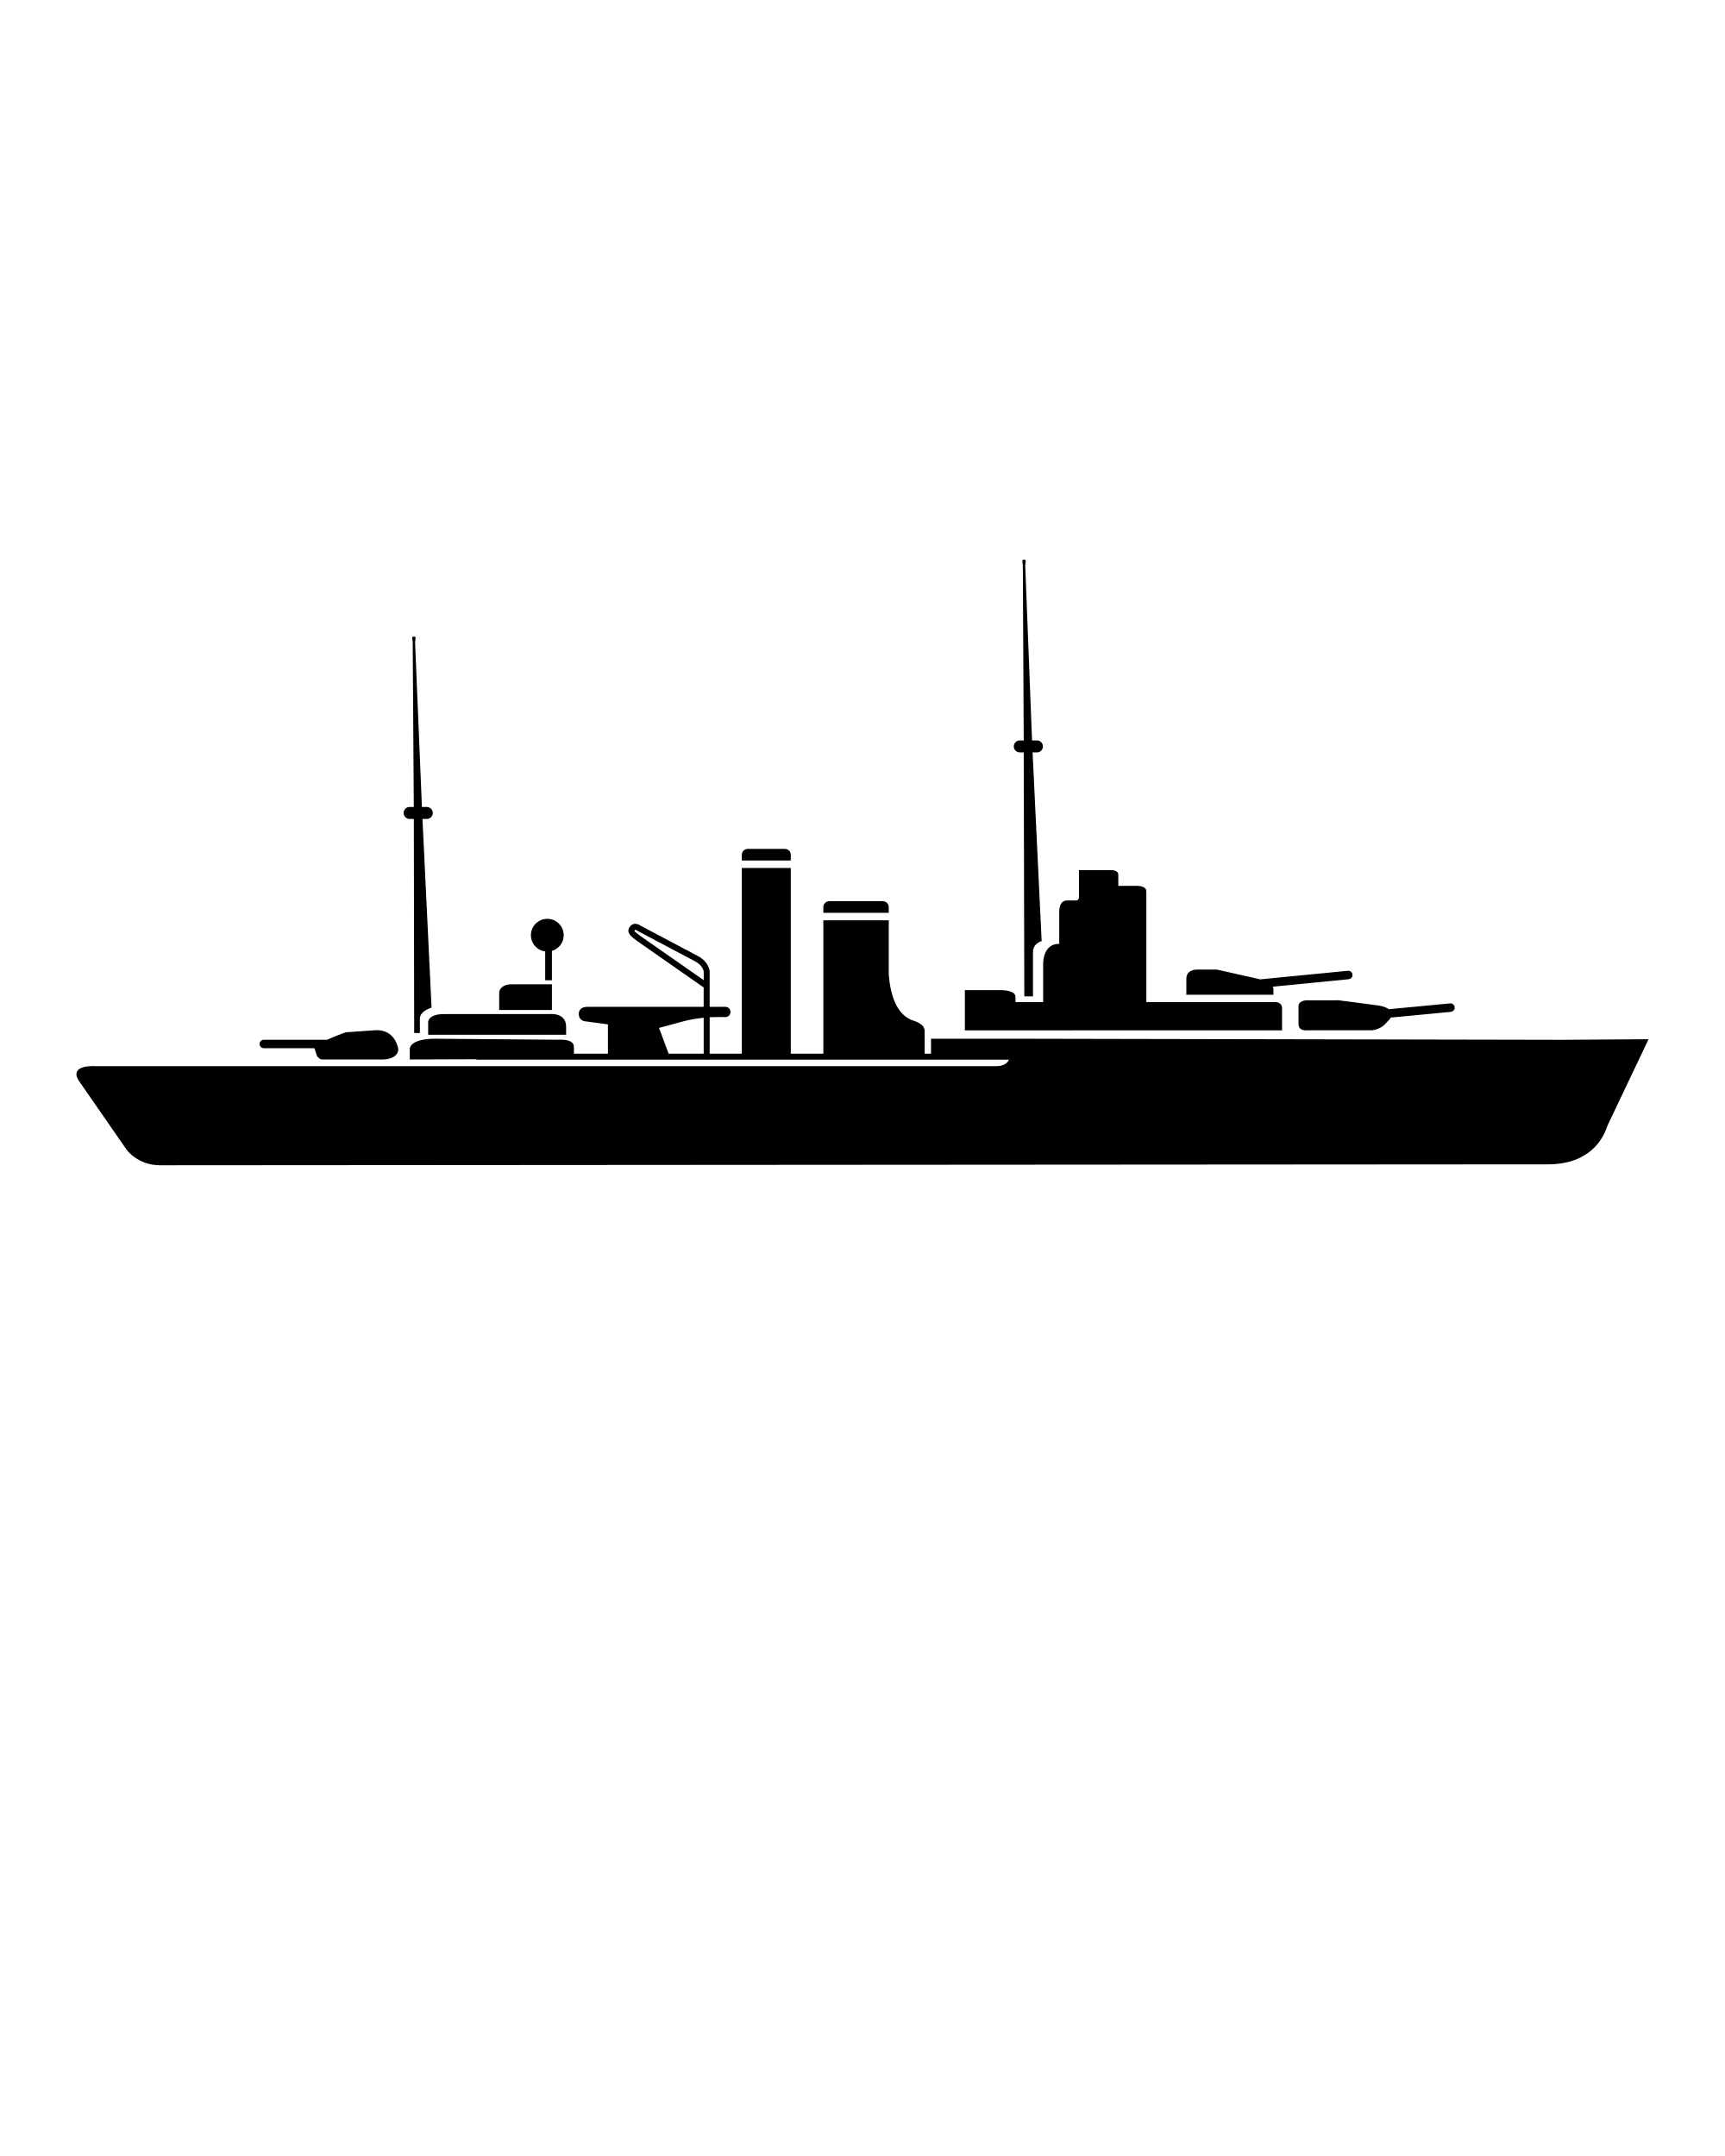
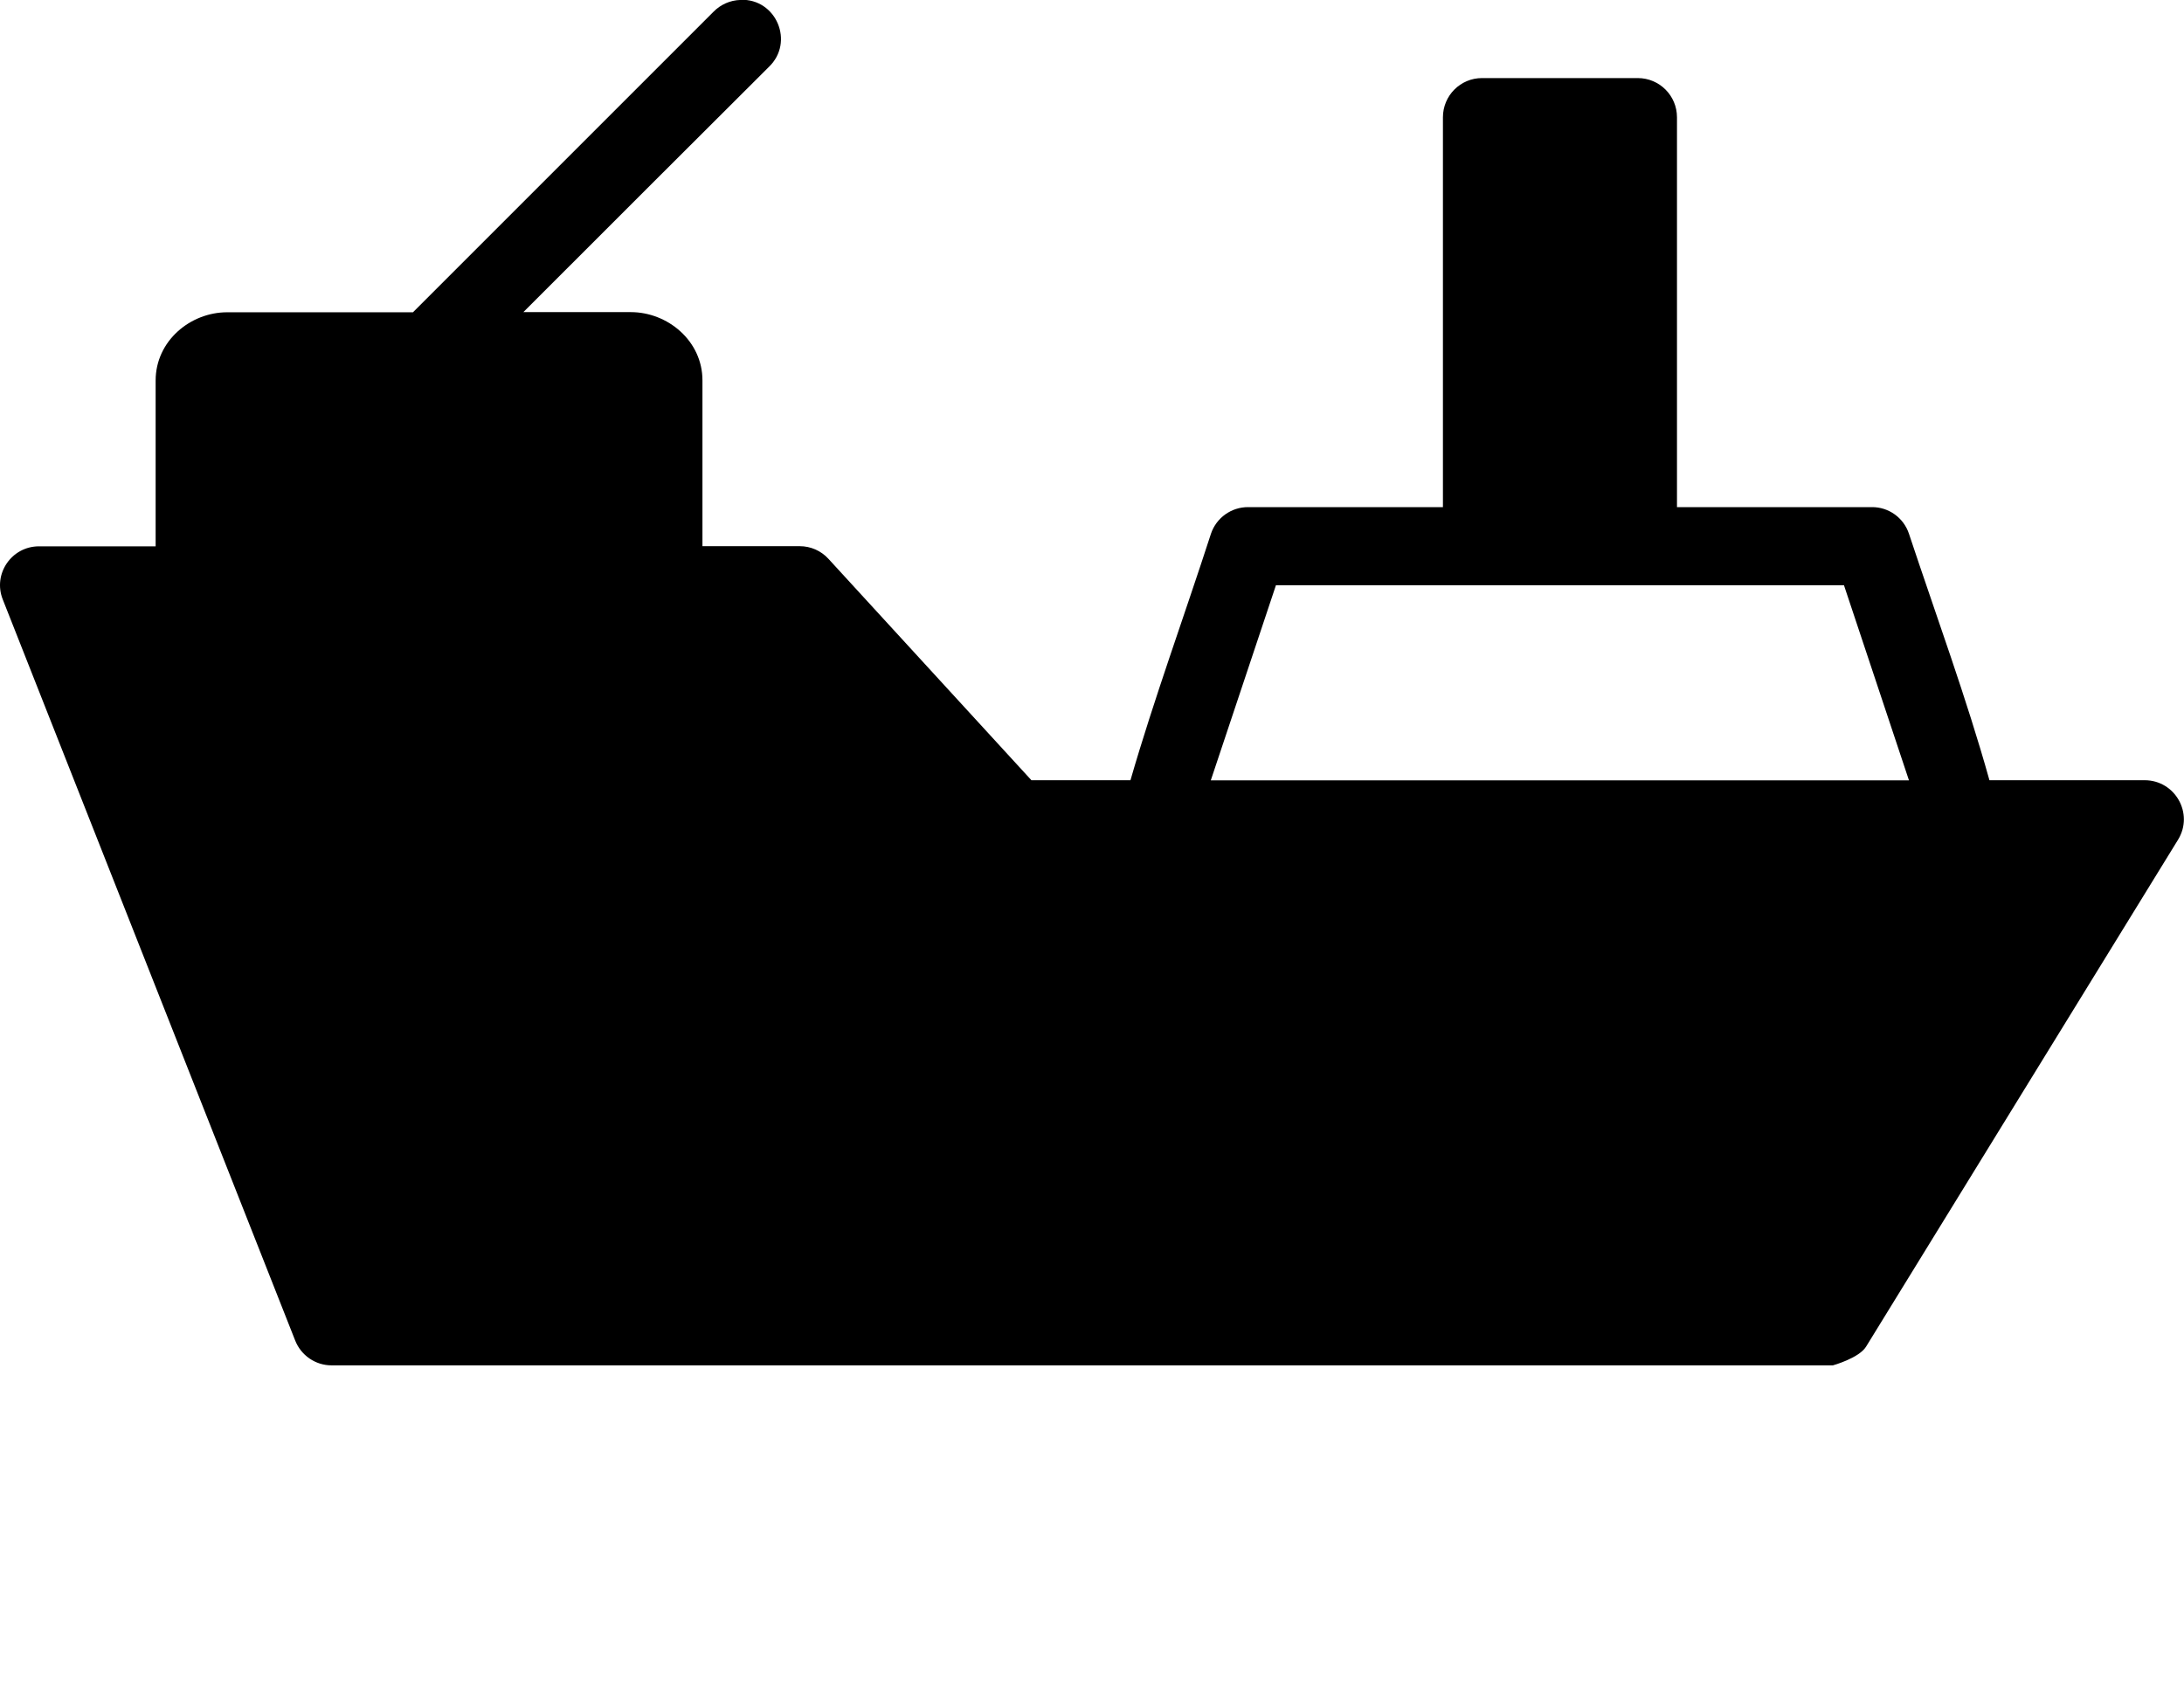
- <svg xmlns="http://www.w3.org/2000/svg" id="battle-ship" version="1.1" x="0px" y="0px" viewBox="0 0 100 125" enable-background="new 0 0 100 100" xml:space="preserve">
-   <path fill="currentColor" d="M15.293,60.772h2.936l0.145,0.448c0,0,0.13,0.206,0.304,0.206h3.576c0,0,0.834-0.021,0.834-0.606  c0,0-0.153-1.17-1.351-1.088l-1.676,0.116c0,0-0.289,0.086-0.896,0.346c-0.07,0.031-0.137,0.06-0.201,0.088h-3.67  c-0.136,0-0.246,0.109-0.246,0.245S15.157,60.772,15.293,60.772z" />
-   <path fill="currentColor" d="M24.821,59.335v0.658h7.998V59.53c0-0.845-0.954-0.737-0.954-0.737h-6.112  C24.713,58.793,24.821,59.335,24.821,59.335z" />
-   <path fill="currentColor" d="M31.605,55.162v1.673h0.39v-1.703c0.395-0.115,0.683-0.479,0.683-0.911c0-0.525-0.425-0.95-0.949-0.95  c-0.525,0-0.951,0.425-0.951,0.95C30.778,54.704,31.138,55.102,31.605,55.162z" />
-   <path fill="currentColor" d="M23.977,36.905c0.006,0,0.011,0,0.017,0s0.011,0,0.017,0H23.977z" />
-   <path fill="currentColor" d="M23.746,47.48h0.244l0.021,12.354c0,0.02,0.003,0.039,0.006,0.058h0.324v-0.824  c-0.008-0.375,0.432-0.57,0.677-0.649L24.491,47.48h0.252c0.191,0,0.346-0.155,0.346-0.347s-0.155-0.347-0.346-0.347h-0.284  l-0.396-9.536c0-0.185,0.097-0.336-0.069-0.346c-0.167,0.01-0.069,0.161-0.069,0.346l0.063,9.536h-0.242  c-0.191,0-0.347,0.155-0.347,0.347S23.554,47.48,23.746,47.48z" />
-   <path fill="currentColor" d="M77.595,57.994l-0.563,0.003h-1.127c0,0-0.629-0.064-0.629,0.348v1.019c0,0.455,0.521,0.368,0.521,0.368  h3.749c0,0,0.477-0.044,0.759-0.368l0.303-0.325v-0.042l3.5-0.333c0.136-0.013,0.234-0.133,0.221-0.269  c-0.013-0.135-0.133-0.233-0.269-0.22l-3.544,0.336c-0.104-0.069-0.295-0.169-0.58-0.21C79.479,58.236,77.595,57.994,77.595,57.994z  " />
-   <path fill="currentColor" d="M59.347,32.44c0.006,0,0.011,0,0.017,0.001c0.006-0.001,0.011-0.001,0.018-0.001H59.347z" />
-   <path fill="currentColor" d="M59.115,43.623h0.232l0.033,14.087c0,0.02,0.003,0.039,0.005,0.058h0.498V55.21  c-0.009-0.376,0.258-0.57,0.503-0.649L59.86,43.623h0.252c0.191,0,0.347-0.155,0.347-0.347s-0.155-0.347-0.347-0.347h-0.283  l-0.396-10.143c0-0.186,0.098-0.336-0.069-0.346c-0.166,0.01-0.069,0.16-0.069,0.346l0.051,10.143h-0.229  c-0.191,0-0.347,0.155-0.347,0.347S58.924,43.623,59.115,43.623z" />
-   <path fill="currentColor" d="M62.142,59.738h10.093h1.74h0.348v-0.034v-0.313v-0.568v-0.159v-0.216c0-0.192-0.155-0.348-0.348-0.348  h-7.52c0-1.5,0-6.124,0-6.415c0-0.043-0.009-0.08-0.023-0.113c-0.104-0.228-0.519-0.211-0.519-0.211h-1.084v-0.654  c-0.002-0.271-0.411-0.257-0.411-0.257h-1.419h-0.315h-0.133v1.572v0.017c0,0.001-0.002,0.001-0.002,0.003  c-0.012,0.067-0.042,0.141-0.122,0.159c-0.012,0.004-0.021,0.005-0.021,0.005h-0.135h-0.117H61.86c-0.52,0-0.455,0.759-0.455,0.759  v1.755c-0.976,0-0.932,1.171-0.932,1.171v2.21h-1.604v-0.303c0-0.401-0.823-0.392-0.823-0.392h-2.112v1.042v0.216v0.728v0.348h0.346  H62.142z" />
-   <path fill="currentColor" d="M73.823,57.32c0,0,0-0.047-0.042-0.115l4.404-0.432c0.136-0.014,0.234-0.134,0.221-0.269  c-0.013-0.135-0.133-0.233-0.269-0.221l-5.085,0.498c-0.03-0.009-0.062-0.018-0.096-0.025l-2.406-0.542c0,0-0.173,0-0.78,0h-0.347  c0,0-0.65-0.043-0.65,0.542v0.917h5.05V57.32z" />
-   <path fill="currentColor" d="M45.843,49.562c0-0.192-0.154-0.347-0.346-0.347h-2.146c-0.191,0-0.348,0.154-0.348,0.347v0.328h2.839  V49.562z" />
-   <path fill="currentColor" d="M51.522,52.596c0-0.191-0.155-0.348-0.347-0.348h-3.099c-0.192,0-0.347,0.156-0.347,0.348v0.328h3.792  V52.596z" />
-   <path fill="currentColor" d="M90.54,60.286l-31.034-0.062v-0.001h-5.534v0.867h-0.368v-1.315c0-0.426-0.629-0.592-0.629-0.592  c-1.064-0.324-1.374-1.659-1.452-2.678v-3.148H47.73v7.733h-1.887V50.323h-2.839v10.768h-1.863v-2.113  c0.116-0.006,0.229-0.011,0.332-0.011c0.044,0,0.084,0,0.122,0c0.002,0,0.004,0,0.005,0h0.452c0.163,0,0.296-0.132,0.296-0.296  s-0.133-0.297-0.296-0.297H41.6c-0.003,0-0.006,0.001-0.01,0.002c-0.036-0.002-0.059-0.002-0.059-0.002h-0.391v-1.211  c0-0.002,0-0.003,0-0.004v-0.836v-0.009c-0.001-0.021-0.033-0.51-0.634-0.86l-3.346-1.77c-0.052-0.039-0.209-0.144-0.384-0.12  c-0.106,0.014-0.198,0.072-0.265,0.167c-0.235,0.336,0.07,0.562,0.365,0.781l0.089,0.066l3.827,2.672v1.123h-6.719  c-0.563,0-0.52,0.415-0.52,0.415c0,0.386,0.347,0.423,0.347,0.423l1.343,0.179v1.7h-1.972v-0.401c0-0.49-0.911-0.407-0.911-0.407  l-7.13-0.059c-1.478,0-1.474,0.571-1.474,0.571v0.632l3.837-0.013c0.025,0.015,0.055,0.023,0.086,0.023h13.224  c0.02,0.007,0.04,0.012,0.062,0.012c0.021,0,0.041-0.005,0.061-0.012h17.465c-0.174,0.395-0.694,0.376-0.694,0.376H5.466  c0,0-1.434-0.087-0.925,0.806l2.803,4.045c0,0,0.635,0.896,1.936,0.896c0,0,0,0,0,0l80.451-0.054c2.477,0,3.233-1.543,3.447-2.225  l2.39-5.028L90.54,60.286z M37.171,54.299l-0.086-0.064c-0.126-0.094-0.298-0.221-0.305-0.27c0,0,0-0.011,0.018-0.034  c0.015-0.021,0.022-0.022,0.026-0.022c0.002,0,0.005,0,0.007,0c0.036,0,0.096,0.032,0.126,0.056l0.013,0.012l3.369,1.782  c0.409,0.238,0.452,0.54,0.456,0.571v0.499L37.171,54.299z M38.205,59.597l1.419-0.385c0.372-0.097,0.786-0.166,1.17-0.206v2.085  h-2.032L38.205,59.597z" />
-   <path fill="currentColor" d="M31.995,57.067h-2.319c-0.598,0-0.709,0.326-0.729,0.415c-0.005,0.024-0.008,0.05-0.008,0.076v0.997h3.056  V57.067z" />
+ <svg xmlns="http://www.w3.org/2000/svg" id="battle-ship" viewBox="0 0 14.818 11.58" version="1.1" x="0px" y="0px">
+   <g transform="translate(19.55497,36.49473)">
+     <path style="color:currentColor;font-style:normal;font-variant:normal;font-weight:normal;font-stretch:normal;font-size:medium;line-height:normal;font-family:sans-serif;font-variant-ligatures:normal;font-variant-position:normal;font-variant-caps:normal;font-variant-numeric:normal;font-variant-alternates:normal;font-feature-settings:normal;text-indent:0;text-align:start;text-decoration:none;text-decoration-line:none;text-decoration-style:solid;text-decoration-color:currentColor;letter-spacing:normal;word-spacing:normal;text-transform:none;writing-mode:lr-tb;direction:ltr;text-orientation:mixed;dominant-baseline:auto;baseline-shift:baseline;text-anchor:start;white-space:normal;shape-padding:0;clip-rule:nonzero;display:inline;overflow:visible;visibility:visible;opacity:1;isolation:auto;mix-blend-mode:normal;color-interpolation:sRGB;color-interpolation-filters:linearRGB;solid-color:currentColor;solid-opacity:1;vector-effect:none;fill:currentColor;fill-opacity:1;fill-rule:nonzero;stroke:none;stroke-width:0.529;stroke-linecap:round;stroke-linejoin:round;stroke-miterlimit:4;stroke-dasharray:none;stroke-dashoffset:0;stroke-opacity:1;color-rendering:auto;image-rendering:auto;shape-rendering:auto;text-rendering:auto;enable-background:accumulate" d="m -14.532,-36.495 c -0.069,0.002 -0.134,0.031 -0.182,0.08 -0.68,0.68 -1.359,1.359 -2.039,2.039 h -1.261 c -0.25,0 -0.485,0.195 -0.485,0.463 v 1.125 h -0.791 c -0.187,-1.06e-4 -0.315,0.188 -0.246,0.361 l 1.984,5.028 c 0.04,0.101 0.138,0.168 0.246,0.168 h 10.187 c 0,0 0.177,-0.049 0.225,-0.127 l 2.117,-3.44 c 0.108,-0.177 -0.02,-0.403 -0.227,-0.403 h -1.053 c -0.155,-0.555 -0.362,-1.118 -0.546,-1.672 -0.036,-0.109 -0.138,-0.182 -0.252,-0.181 h -1.322 v -2.645 c 0,-0.147 -0.119,-0.266 -0.266,-0.266 h -1.056 c -0.147,-5.29e-4 -0.266,0.119 -0.266,0.266 v 2.645 H -11.087 c -0.114,-5.29e-4 -0.216,0.073 -0.252,0.181 -0.179,0.553 -0.387,1.122 -0.546,1.672 h -0.672 c -0.459,-0.501 -0.918,-1.001 -1.377,-1.502 -0.05,-0.055 -0.121,-0.086 -0.195,-0.086 h -0.66 v -1.125 c 0,-0.268 -0.236,-0.463 -0.486,-0.463 h -0.729 c 0.555,-0.555 1.11,-1.11 1.666,-1.664 0.175,-0.168 0.05,-0.464 -0.193,-0.455 z m 3.634,3.971 c 1.287,7.67e-4 2.568,0 3.854,0 l 0.441,1.324 h -4.737 z" />
+   </g>
</svg>
